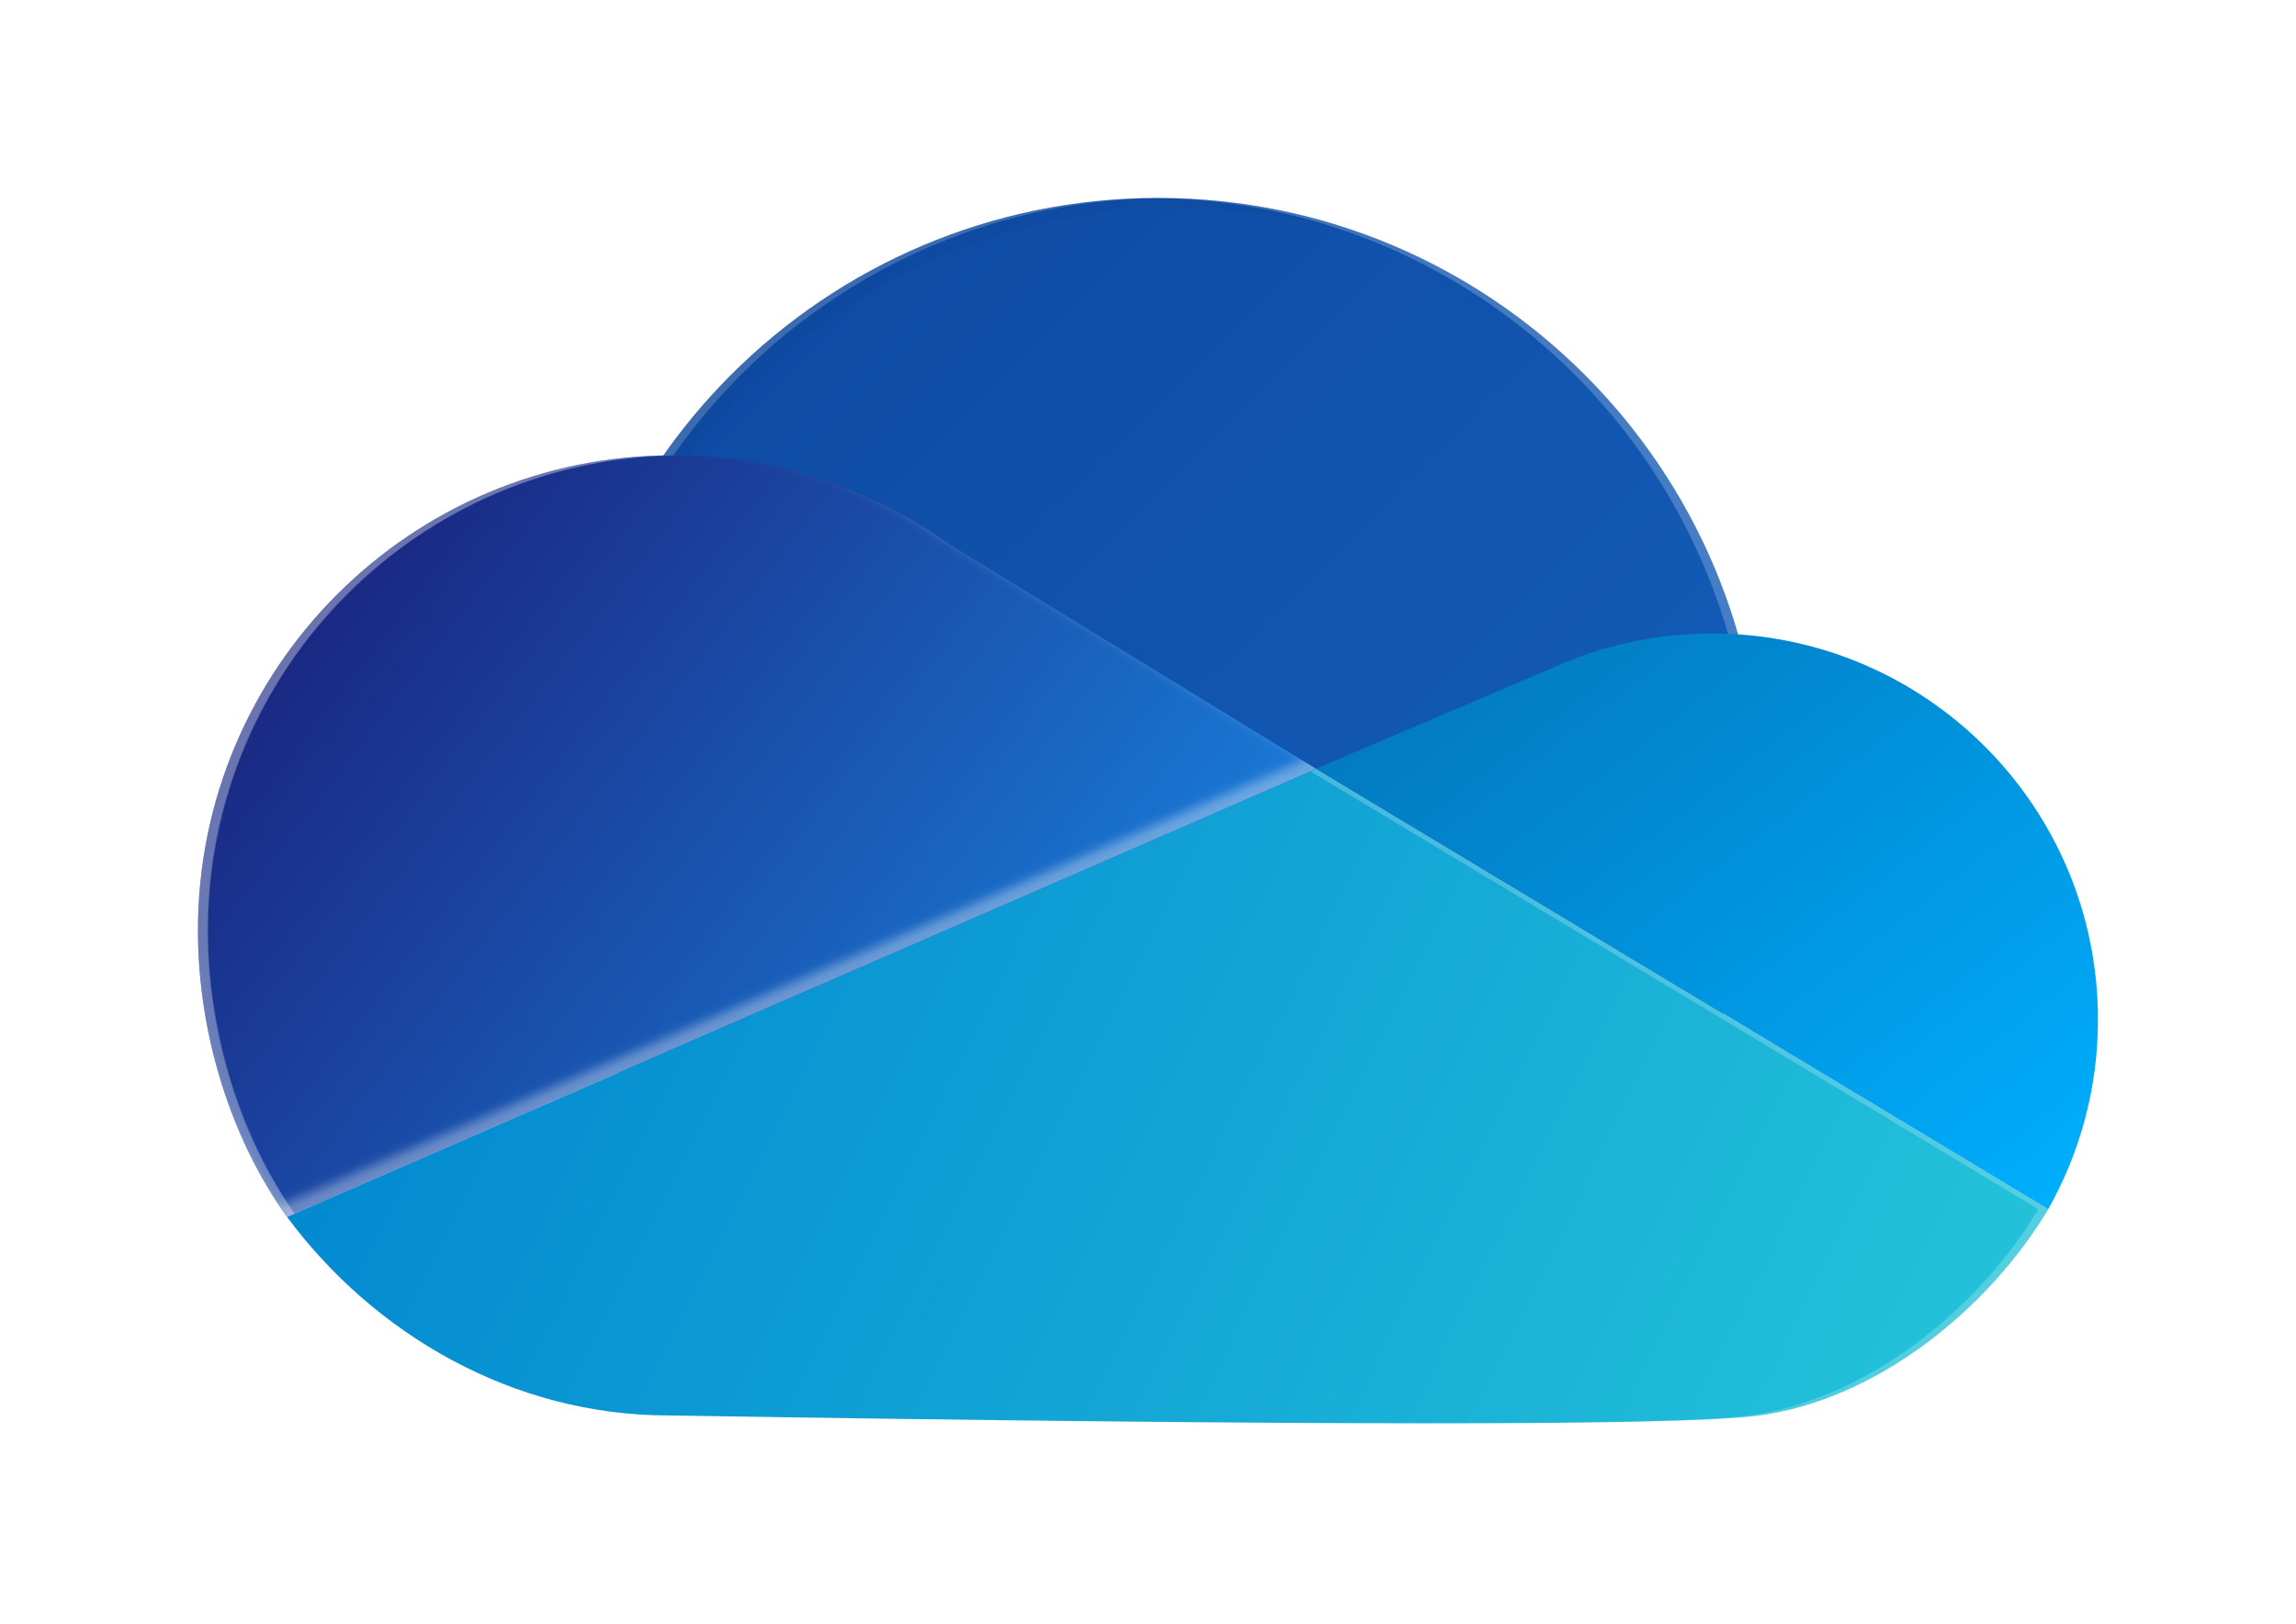
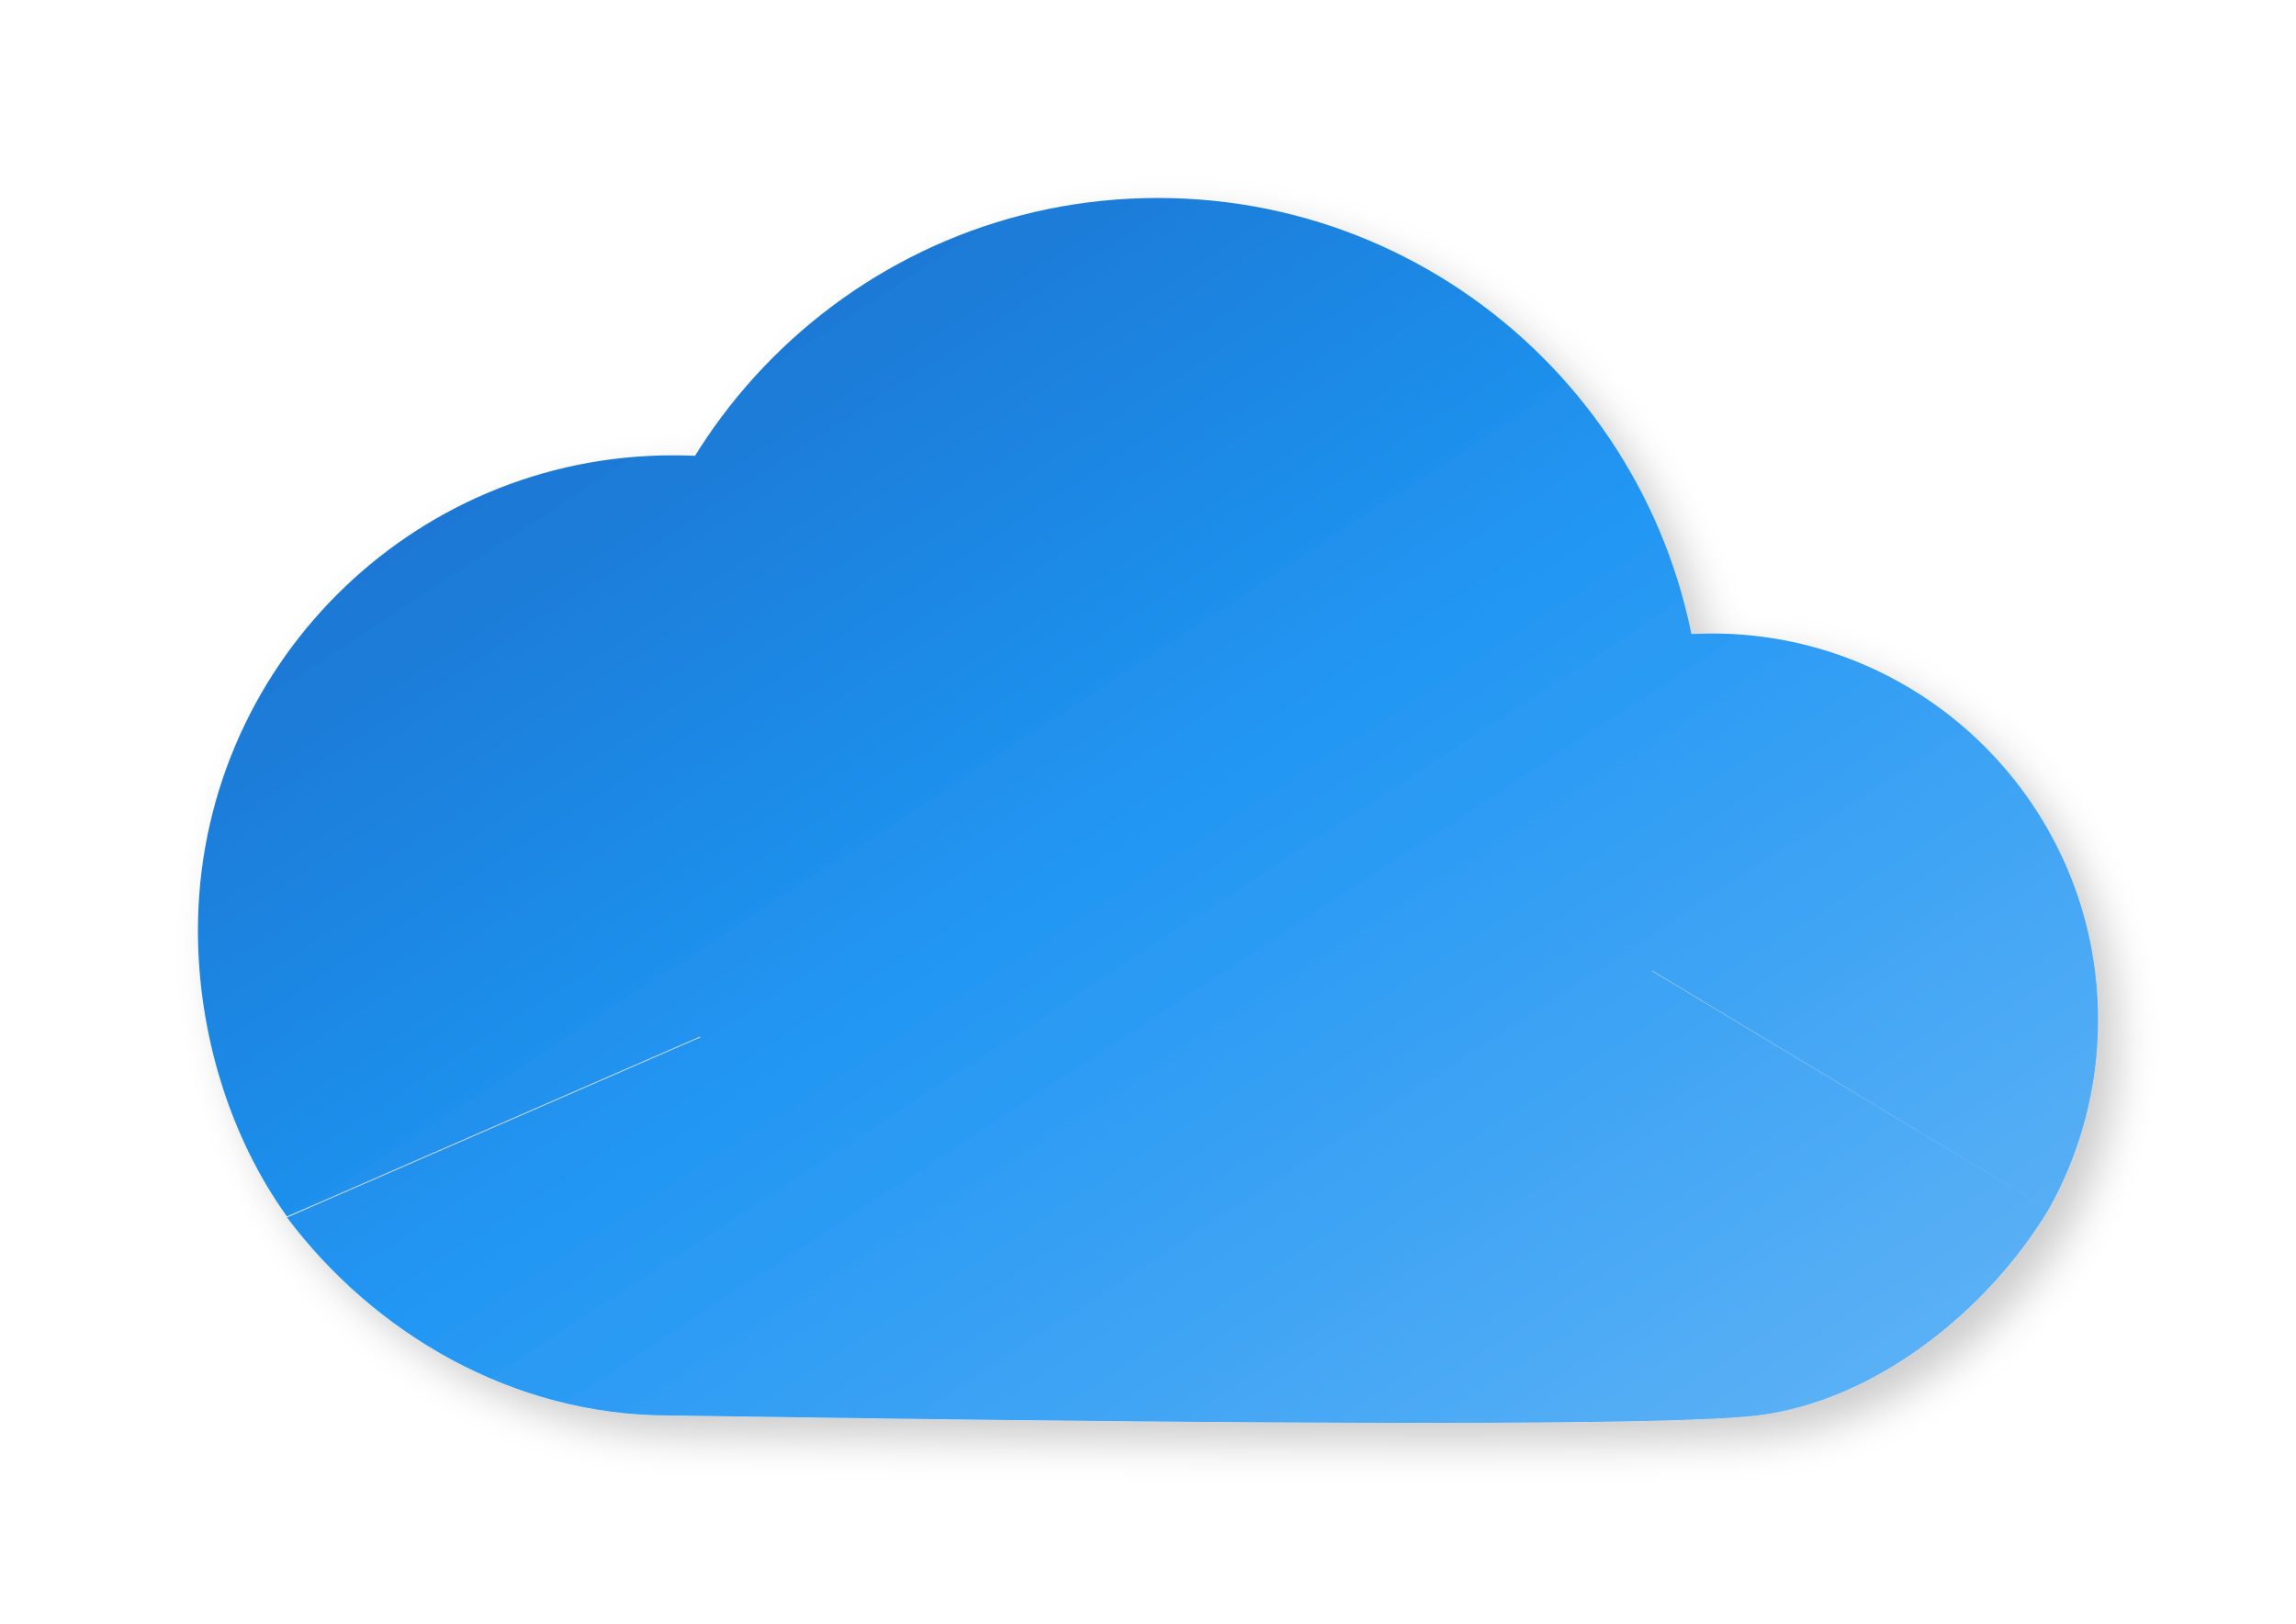
- <svg xmlns="http://www.w3.org/2000/svg" xmlns:xlink="http://www.w3.org/1999/xlink" width="232" height="164" viewBox="-20 -20 232 164" id="onedrive">
+ <svg xmlns="http://www.w3.org/2000/svg" width="232" height="164" viewBox="-20 -20 232 164" id="onedrive">
  <defs>
-     <linearGradient id="grad-blue-dark" x1="103.65%" x2="3.85%" y1="100%" y2="0%">
+     <linearGradient id="grad" x1="0%" y1="0%" x2="100%" y2="100%">
      <stop offset="0%" stop-color="#1565C0" />
-       <stop offset="100%" stop-color="#0D47A1" />
+       <stop offset="50%" stop-color="#2196F3" />
+       <stop offset="100%" stop-color="#64B5F6" />
    </linearGradient>
-     <linearGradient id="grad-blue-light" x1="0%" x2="105.05%" y1="58.79%" y2="77.98%">
-       <stop offset="0%" stop-color="#0288D1" />
-       <stop offset="100%" stop-color="#26C6DA" />
-     </linearGradient>
-     <linearGradient id="grad-blue-med" x1="4.97%" x2="101.39%" y1="6.56%" y2="97.73%">
-       <stop offset="0%" stop-color="#0277BD" />
-       <stop offset="100%" stop-color="#00B0FF" />
-     </linearGradient>
-     <linearGradient id="grad-blue" x1="6.8%" x2="86.84%" y1="16%" y2="58%">
-       <stop offset="0%" stop-color="#1A237E" />
-       <stop offset="100%" stop-color="#1976D2" />
-     </linearGradient>
-     <filter id="inner-shadow1" width="101.6%" height="101.6%" x="-.8%" y="-.8%" filterUnits="objectBoundingBox">
-       <feOffset dx="-1" in="SourceAlpha" result="shadowOffsetInner1" />
-       <feComposite in="shadowOffsetInner1" in2="SourceAlpha" k2="-1" k3="1" operator="arithmetic" result="shadowInnerInner1" />
-       <feColorMatrix in="shadowInnerInner1" result="shadowMatrixInner1" values="0 0 0 0 1 0 0 0 0 1 0 0 0 0 1 0 0 0 0.22 0" />
-       <feOffset dx="1" in="SourceAlpha" result="shadowOffsetInner2" />
-       <feComposite in="shadowOffsetInner2" in2="SourceAlpha" k2="-1" k3="1" operator="arithmetic" result="shadowInnerInner2" />
-       <feColorMatrix in="shadowInnerInner2" result="shadowMatrixInner2" values="0 0 0 0 1 0 0 0 0 1 0 0 0 0 1 0 0 0 0.2 0" />
-       <feOffset dx="2" dy="1" in="SourceAlpha" result="shadowOffsetInner3" />
-       <feComposite in="shadowOffsetInner3" in2="SourceAlpha" k2="-1" k3="1" operator="arithmetic" result="shadowInnerInner3" />
-       <feColorMatrix in="shadowInnerInner3" result="shadowMatrixInner3" values="0 0 0 0 0 0 0 0 0 0 0 0 0 0 0 0 0 0 0.03 0" />
+     <filter id="shadow">
+       <feGaussianBlur in="SourceAlpha" stdDeviation="2" />
+       <feOffset dx="2" dy="2" result="offsetblur" />
+       <feComponentTransfer>
+         <feFuncA type="linear" slope="0.2" />
+       </feComponentTransfer>
      <feMerge>
-         <feMergeNode in="shadowMatrixInner1" />
-         <feMergeNode in="shadowMatrixInner2" />
-         <feMergeNode in="shadowMatrixInner3" />
+         <feMergeNode />
+         <feMergeNode in="SourceGraphic" />
      </feMerge>
    </filter>
-     <filter id="inner-shadow2" width="100.6%" height="101.5%" x="-.3%" y="-.8%" filterUnits="objectBoundingBox">
-       <feOffset dx="-1" in="SourceAlpha" result="shadowOffsetInner1" />
-       <feComposite in="shadowOffsetInner1" in2="SourceAlpha" k2="-1" k3="1" operator="arithmetic" result="shadowInnerInner1" />
-       <feColorMatrix in="shadowInnerInner1" values="0 0 0 0 1 0 0 0 0 1 0 0 0 0 1 0 0 0 0.22 0" />
-     </filter>
-     <filter id="inner-shadow3" width="101.8%" height="102.6%" x="-.9%" y="-1.3%" filterUnits="objectBoundingBox">
-       <feOffset dx="1" in="SourceAlpha" result="shadowOffsetInner1" />
-       <feComposite in="shadowOffsetInner1" in2="SourceAlpha" k2="-1" k3="1" operator="arithmetic" result="shadowInnerInner1" />
-       <feColorMatrix in="shadowInnerInner1" result="shadowMatrixInner1" values="0 0 0 0 1 0 0 0 0 1 0 0 0 0 1 0 0 0 0.35 0" />
-       <feGaussianBlur in="SourceAlpha" result="shadowBlurInner2" stdDeviation=".5" />
-       <feOffset dx="-1" dy="-1" in="shadowBlurInner2" result="shadowOffsetInner2" />
-       <feComposite in="shadowOffsetInner2" in2="SourceAlpha" k2="-1" k3="1" operator="arithmetic" result="shadowInnerInner2" />
-       <feColorMatrix in="shadowInnerInner2" result="shadowMatrixInner2" values="0 0 0 0 1 0 0 0 0 1 0 0 0 0 1 0 0 0 0.35 0" />
-       <feMerge>
-         <feMergeNode in="shadowMatrixInner1" />
-         <feMergeNode in="shadowMatrixInner2" />
-       </feMerge>
-     </filter>
-     <path id="path-bottom" d="M186.97 102.16C180.96 112.18 169.66 121.48 157.55 123.03C149.48 124.06 112.82 124.05 47.55 123C31.76 123 17.75 114.74 9 102.94L113 57.68L186.97 102.16Z" />
-     <path id="path-right" d="M113 57.65L136.85 47.49C141.76 45.25 147.23 44 152.99 44C174.53 44 191.99 61.46 191.99 83C191.99 89.96 190.16 96.5 186.96 102.16L113 57.65Z" />
-     <path id="path-left" d="M9 102.95C3.34 95.06 0 84.45 0 74C0 47.49 21.49 26 48 26C58.45 26 68.12 29.34 76 35.01L76 35L113 57.68L9 102.95Z" />
-     <circle id="circle-center" cx="97" cy="61" r="61" />
  </defs>
-   <g fill="none" fill-rule="evenodd">
-     <use xlink:href="#circle-center" fill="url(#grad-blue-dark)" />
-     <use xlink:href="#circle-center" fill="#000" filter="url(#inner-shadow1)" />
-     <use xlink:href="#path-bottom" fill="url(#grad-blue-light)" />
-     <use xlink:href="#path-bottom" fill="#000" filter="url(#inner-shadow2)" />
-     <g>
-       <use xlink:href="#path-right" fill="url(#grad-blue-med)" />
-     </g>
-     <g>
-       <use xlink:href="#path-left" fill="url(#grad-blue)" />
-       <use xlink:href="#path-left" fill="#000" filter="url(#inner-shadow3)" />
-     </g>
-   </g>
+   <path d="M97 0a55 55 0 1 1 0 110 55 55 0 0 1 0-110zm56 44c21.5 0 39 17.5 39 39 0 7-1.8 13.5-5 19.2L113 57.6l23.9-10.2c4.9-2.2 10.3-3.4 16.1-3.4zM48 26c10.5 0 20.1 3.3 28 9v-.1l37 22.7-104 45.3C3.3 95 0 84.5 0 74 0 47.5 21.5 26 48 26zm139 76.2c-6 10-17.3 19.3-29.4 20.8-8.1 1-44.7 1-110 0-15.8 0-29.8-8.3-38.6-20l104-45.3 74 44.5z" fill="url(#grad)" filter="url(#shadow)" />
</svg>
